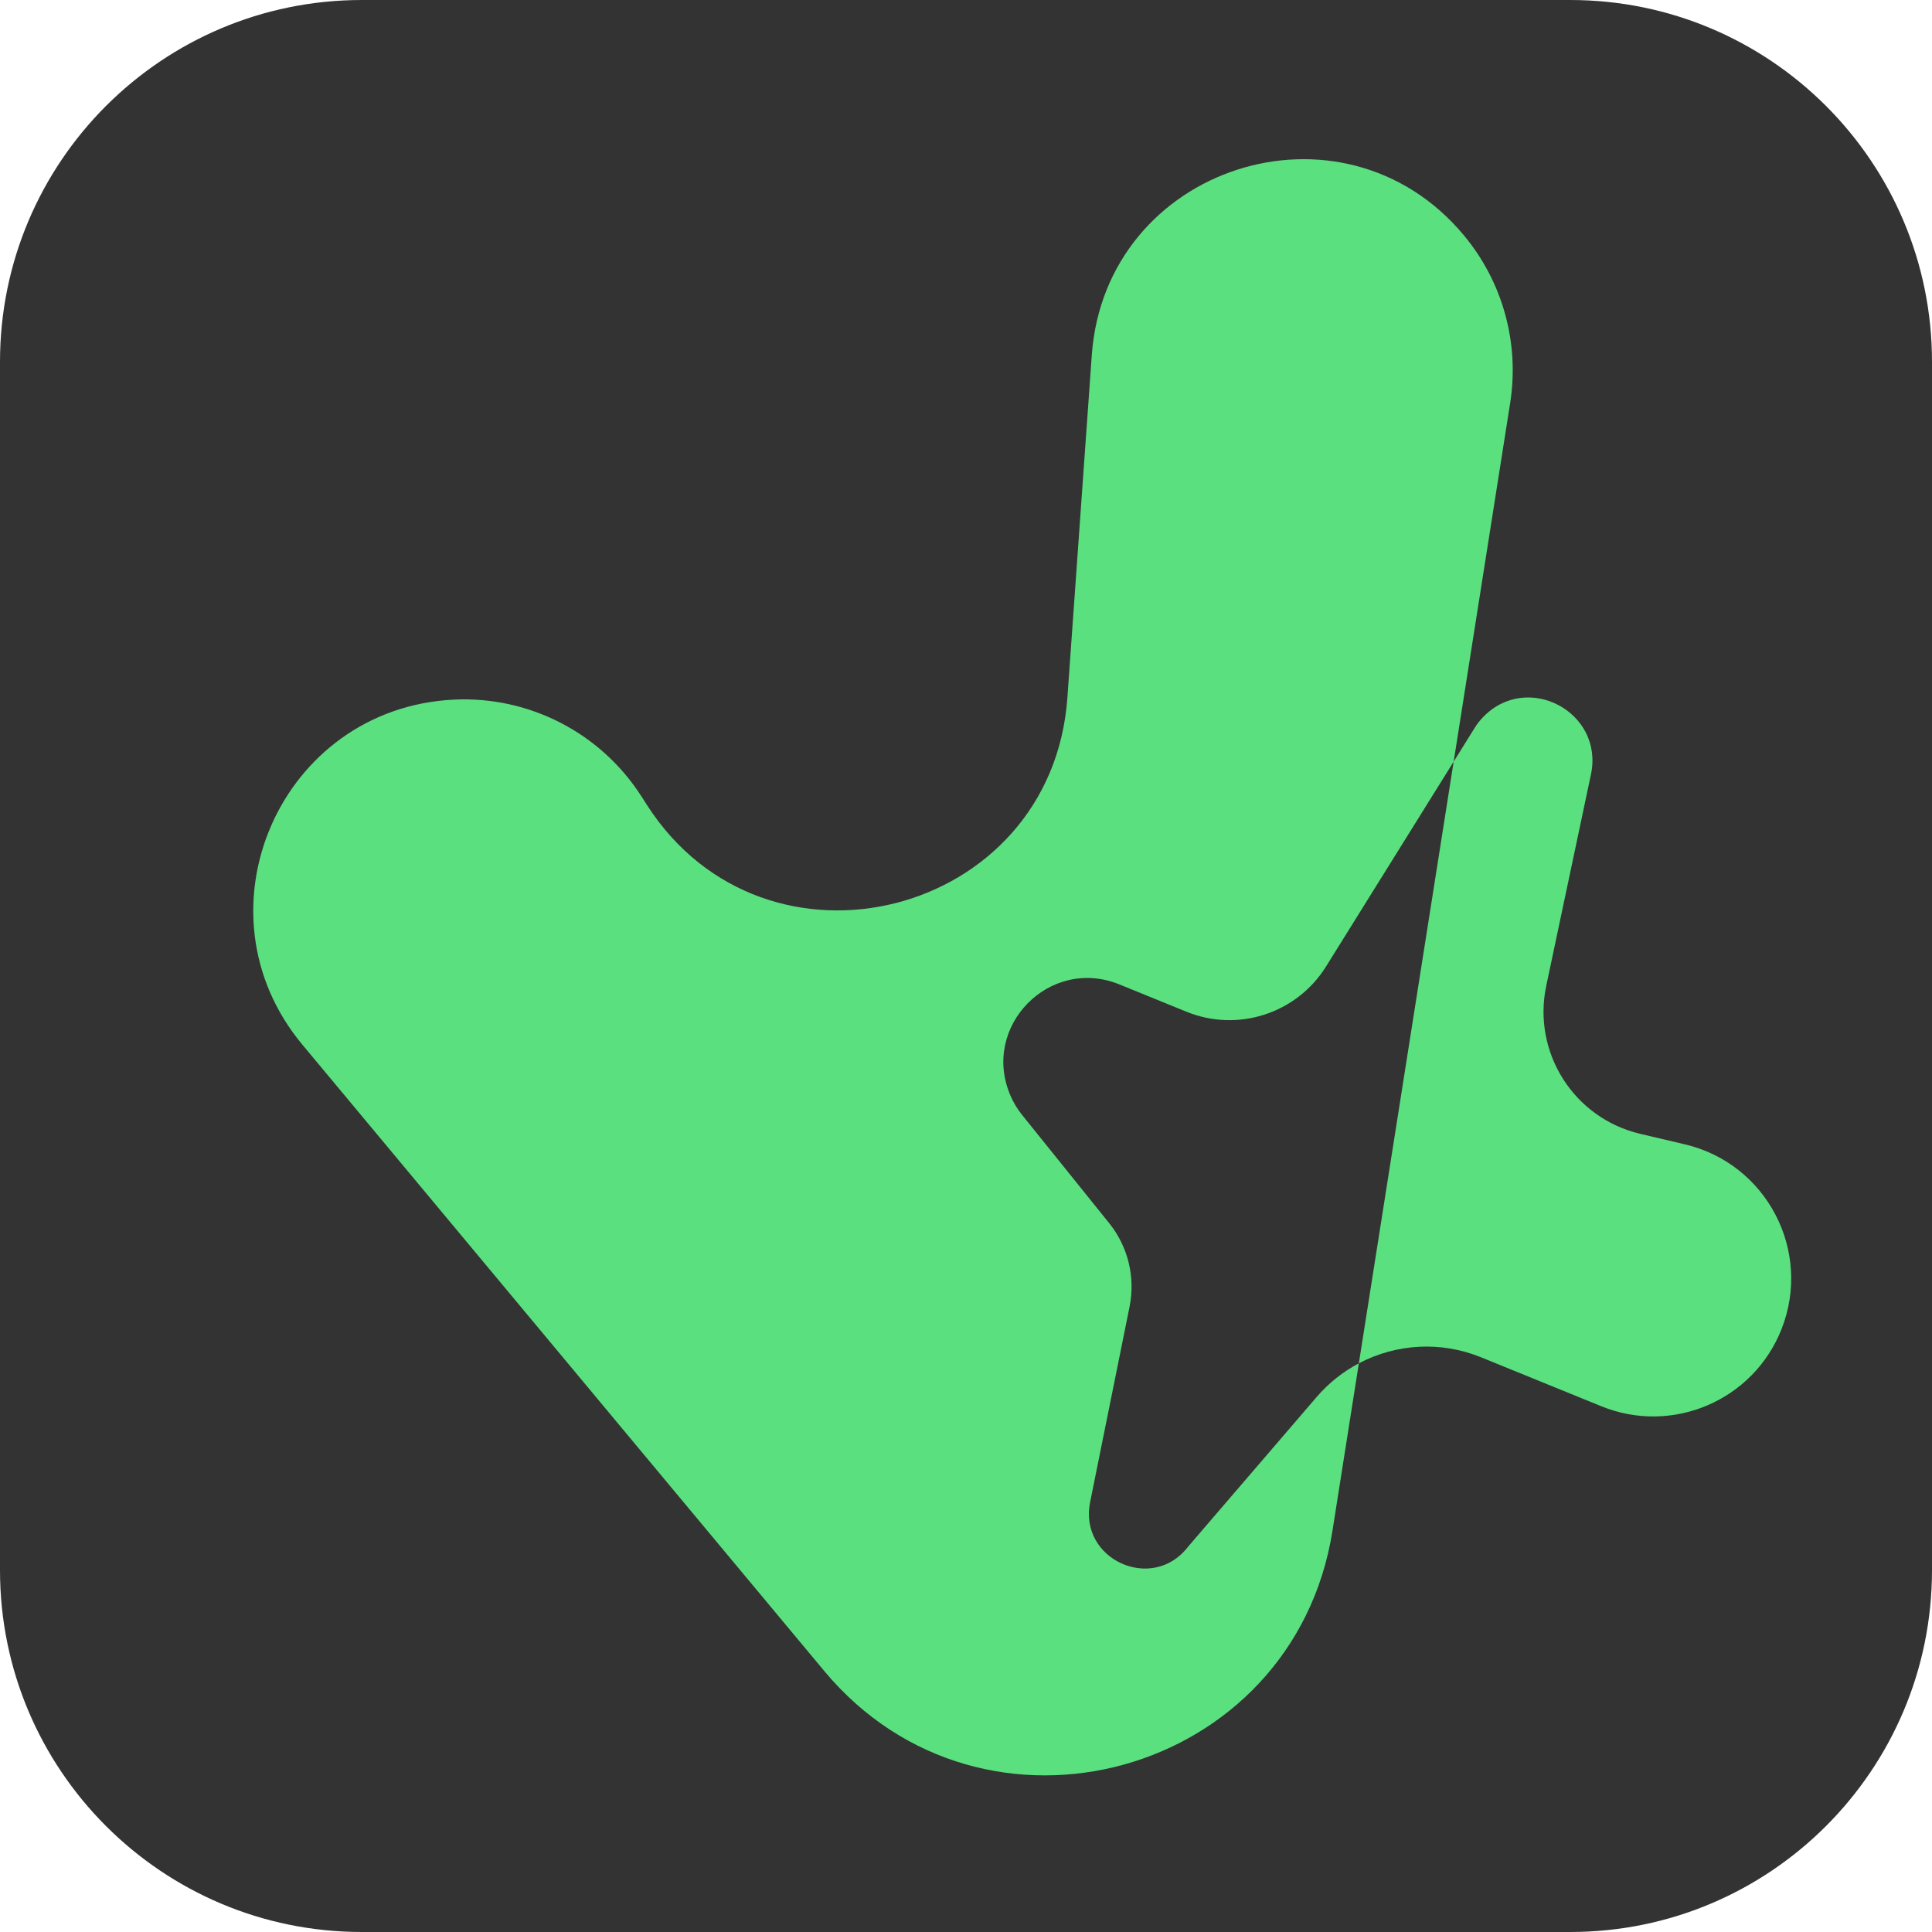
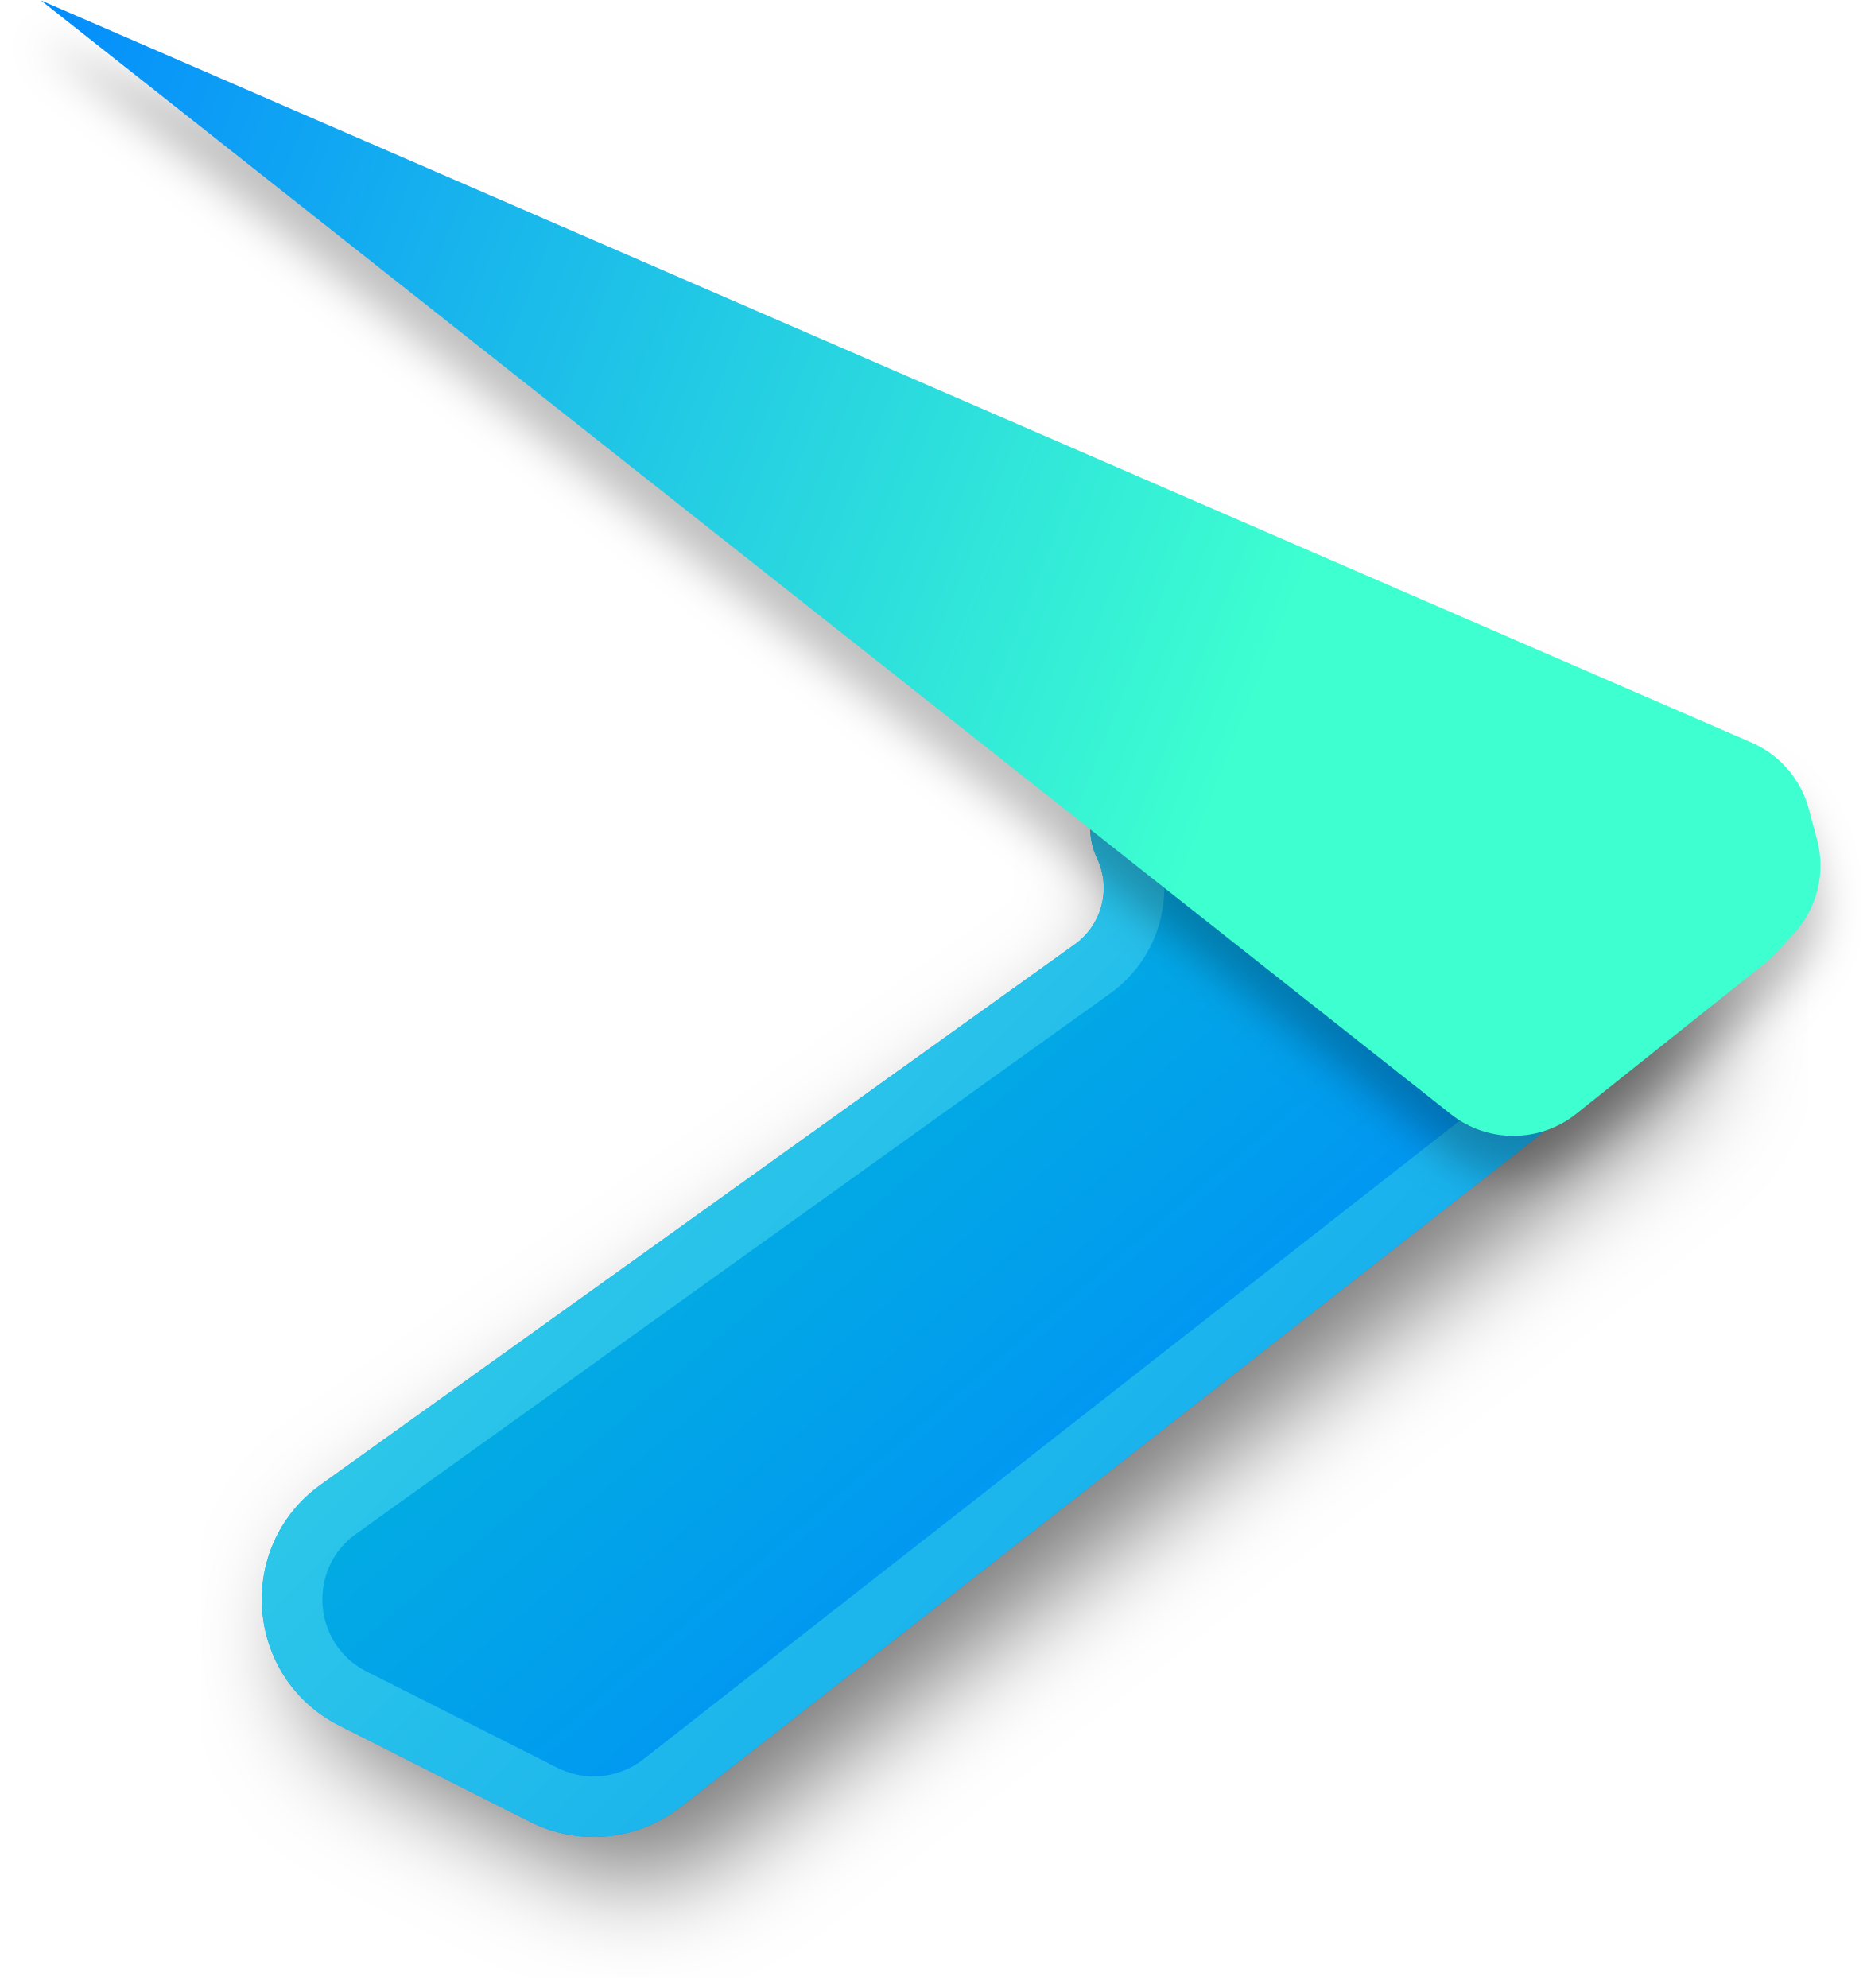
- <svg xmlns="http://www.w3.org/2000/svg" width="267" height="267" viewBox="0 0 267 267" fill="none">
-   <rect width="267" height="267" rx="50" fill="#333333" />
-   <path fill-rule="evenodd" clip-rule="evenodd" d="M154.696 136.044L163.972 139.821C171.065 142.709 179.207 140.069 183.257 133.569L200.894 105.256L187.791 188.41C185.615 189.558 183.629 191.12 181.959 193.065L164.197 213.745C159.28 220.175 149.051 215.534 150.652 207.598L156.104 180.583C156.926 176.508 155.894 172.279 153.288 169.041L141.26 154.095C140.597 153.272 140.05 152.362 139.634 151.391C135.536 141.842 145.072 132.126 154.696 136.044ZM187.791 188.41L184.146 211.542C178.794 245.509 135.914 257.339 113.903 230.922L87.435 199.156L41.789 144.373C26.427 125.936 38.733 97.877 62.701 96.689C73.109 96.172 82.999 101.263 88.628 110.033L89.409 111.25C105.823 136.826 145.35 126.745 147.51 96.432L150.883 49.096C152.747 22.94 185.523 12.377 202.308 32.523C207.678 38.968 210.008 47.414 208.703 55.7L200.894 105.256L203.816 100.565C204.139 100.046 204.516 99.562 204.94 99.121C211.062 92.756 221.693 98.388 219.866 107.028L213.689 136.239C211.741 145.453 217.506 154.535 226.672 156.694L232.848 158.148C244.159 160.812 250.471 172.893 246.199 183.7C242.302 193.555 231.111 198.337 221.296 194.341L204.672 187.573C199.083 185.297 192.911 185.708 187.791 188.41Z" fill="#5BE080" />
+ <svg xmlns="http://www.w3.org/2000/svg" width="185" height="197" viewBox="0 0 185 197" fill="none">
+   <g filter="url(#filter0_d)">
+     <path d="M33.641 170.999L52.531 180.53C57.374 182.973 63.192 182.399 67.463 179.057L159.806 106.818C169.342 99.358 165.553 84.129 153.632 82.008L116.13 75.336C110.631 74.358 106.324 80.001 108.72 85.047C110.146 88.05 109.217 91.643 106.515 93.579L31.793 147.12C23.242 153.246 24.25 166.261 33.641 170.999Z" fill="url(#paint0_linear)" />
+     <path d="M53.883 177.851L34.992 168.321C27.613 164.598 26.822 154.372 33.54 149.558L108.262 96.018C112.144 93.236 113.478 88.075 111.43 83.761C110.08 80.918 112.507 77.738 115.605 78.29L153.106 84.962C162.473 86.628 165.45 98.594 157.957 104.456L65.615 176.694C62.259 179.32 57.687 179.771 53.883 177.851Z" stroke="url(#paint1_linear)" stroke-width="6" />
+   </g>
+   <g filter="url(#filter1_d)">
+     <path d="M4 0L143.774 110.402C147.421 113.282 152.571 113.271 156.205 110.375L174.902 95.476C175.3 95.159 175.673 94.812 176.018 94.438L177.757 92.555C180.087 90.031 180.958 86.488 180.065 83.172L179.253 80.156C178.461 77.214 176.372 74.794 173.577 73.582L4.088 0.053C4.057 0.039 4.027 0.021 4 0Z" fill="url(#paint2_linear)" />
+   </g>
+   <defs>
+     <filter id="filter0_d" x="19.946" y="69.225" width="159.245" height="126.806" filterUnits="userSpaceOnUse" color-interpolation-filters="sRGB">
+       <feFlood flood-opacity="0" result="BackgroundImageFix" />
+       <feColorMatrix in="SourceAlpha" type="matrix" values="0 0 0 0 0 0 0 0 0 0 0 0 0 0 0 0 0 0 127 0" />
+       <feOffset dx="4" dy="4" />
+       <feGaussianBlur stdDeviation="5" />
+       <feColorMatrix type="matrix" values="0 0 0 0 0 0 0 0 0 0 0 0 0 0 0 0 0 0 0.51 0" />
+       <feBlend mode="normal" in2="BackgroundImageFix" result="effect1_dropShadow" />
+       <feBlend mode="normal" in="SourceGraphic" in2="effect1_dropShadow" result="shape" />
+     </filter>
+     <filter id="filter1_d" x="0" y="0" width="184.41" height="120.554" filterUnits="userSpaceOnUse" color-interpolation-filters="sRGB">
+       <feFlood flood-opacity="0" result="BackgroundImageFix" />
+       <feColorMatrix in="SourceAlpha" type="matrix" values="0 0 0 0 0 0 0 0 0 0 0 0 0 0 0 0 0 0 127 0" />
+       <feOffset dy="4" />
+       <feGaussianBlur stdDeviation="2" />
+       <feColorMatrix type="matrix" values="0 0 0 0 0 0 0 0 0 0 0 0 0 0 0 0 0 0 0.25 0" />
+       <feBlend mode="normal" in2="BackgroundImageFix" result="effect1_dropShadow" />
+       <feBlend mode="normal" in="SourceGraphic" in2="effect1_dropShadow" result="shape" />
+     </filter>
+     <linearGradient id="paint0_linear" x1="143.999" y1="161.032" x2="-18.001" y2="-29.968" gradientUnits="userSpaceOnUse">
+       <stop stop-color="#0085FF" />
+       <stop offset="1" stop-color="#07FFA6" />
+     </linearGradient>
+     <linearGradient id="paint1_linear" x1="-22.501" y1="-26.468" x2="185.5" y2="178.532" gradientUnits="userSpaceOnUse">
+       <stop stop-color="#61FFE0" />
+       <stop offset="1" stop-color="#0198F1" />
+     </linearGradient>
+     <linearGradient id="paint2_linear" x1="-3.5" y1="-3.5" x2="132" y2="50.5" gradientUnits="userSpaceOnUse">
+       <stop stop-color="#FF3C3C" stop-opacity="0" />
+       <stop offset="0" stop-color="#0085FF" />
+       <stop offset="1" stop-color="#3DFFD0" />
+     </linearGradient>
+   </defs>
</svg>
